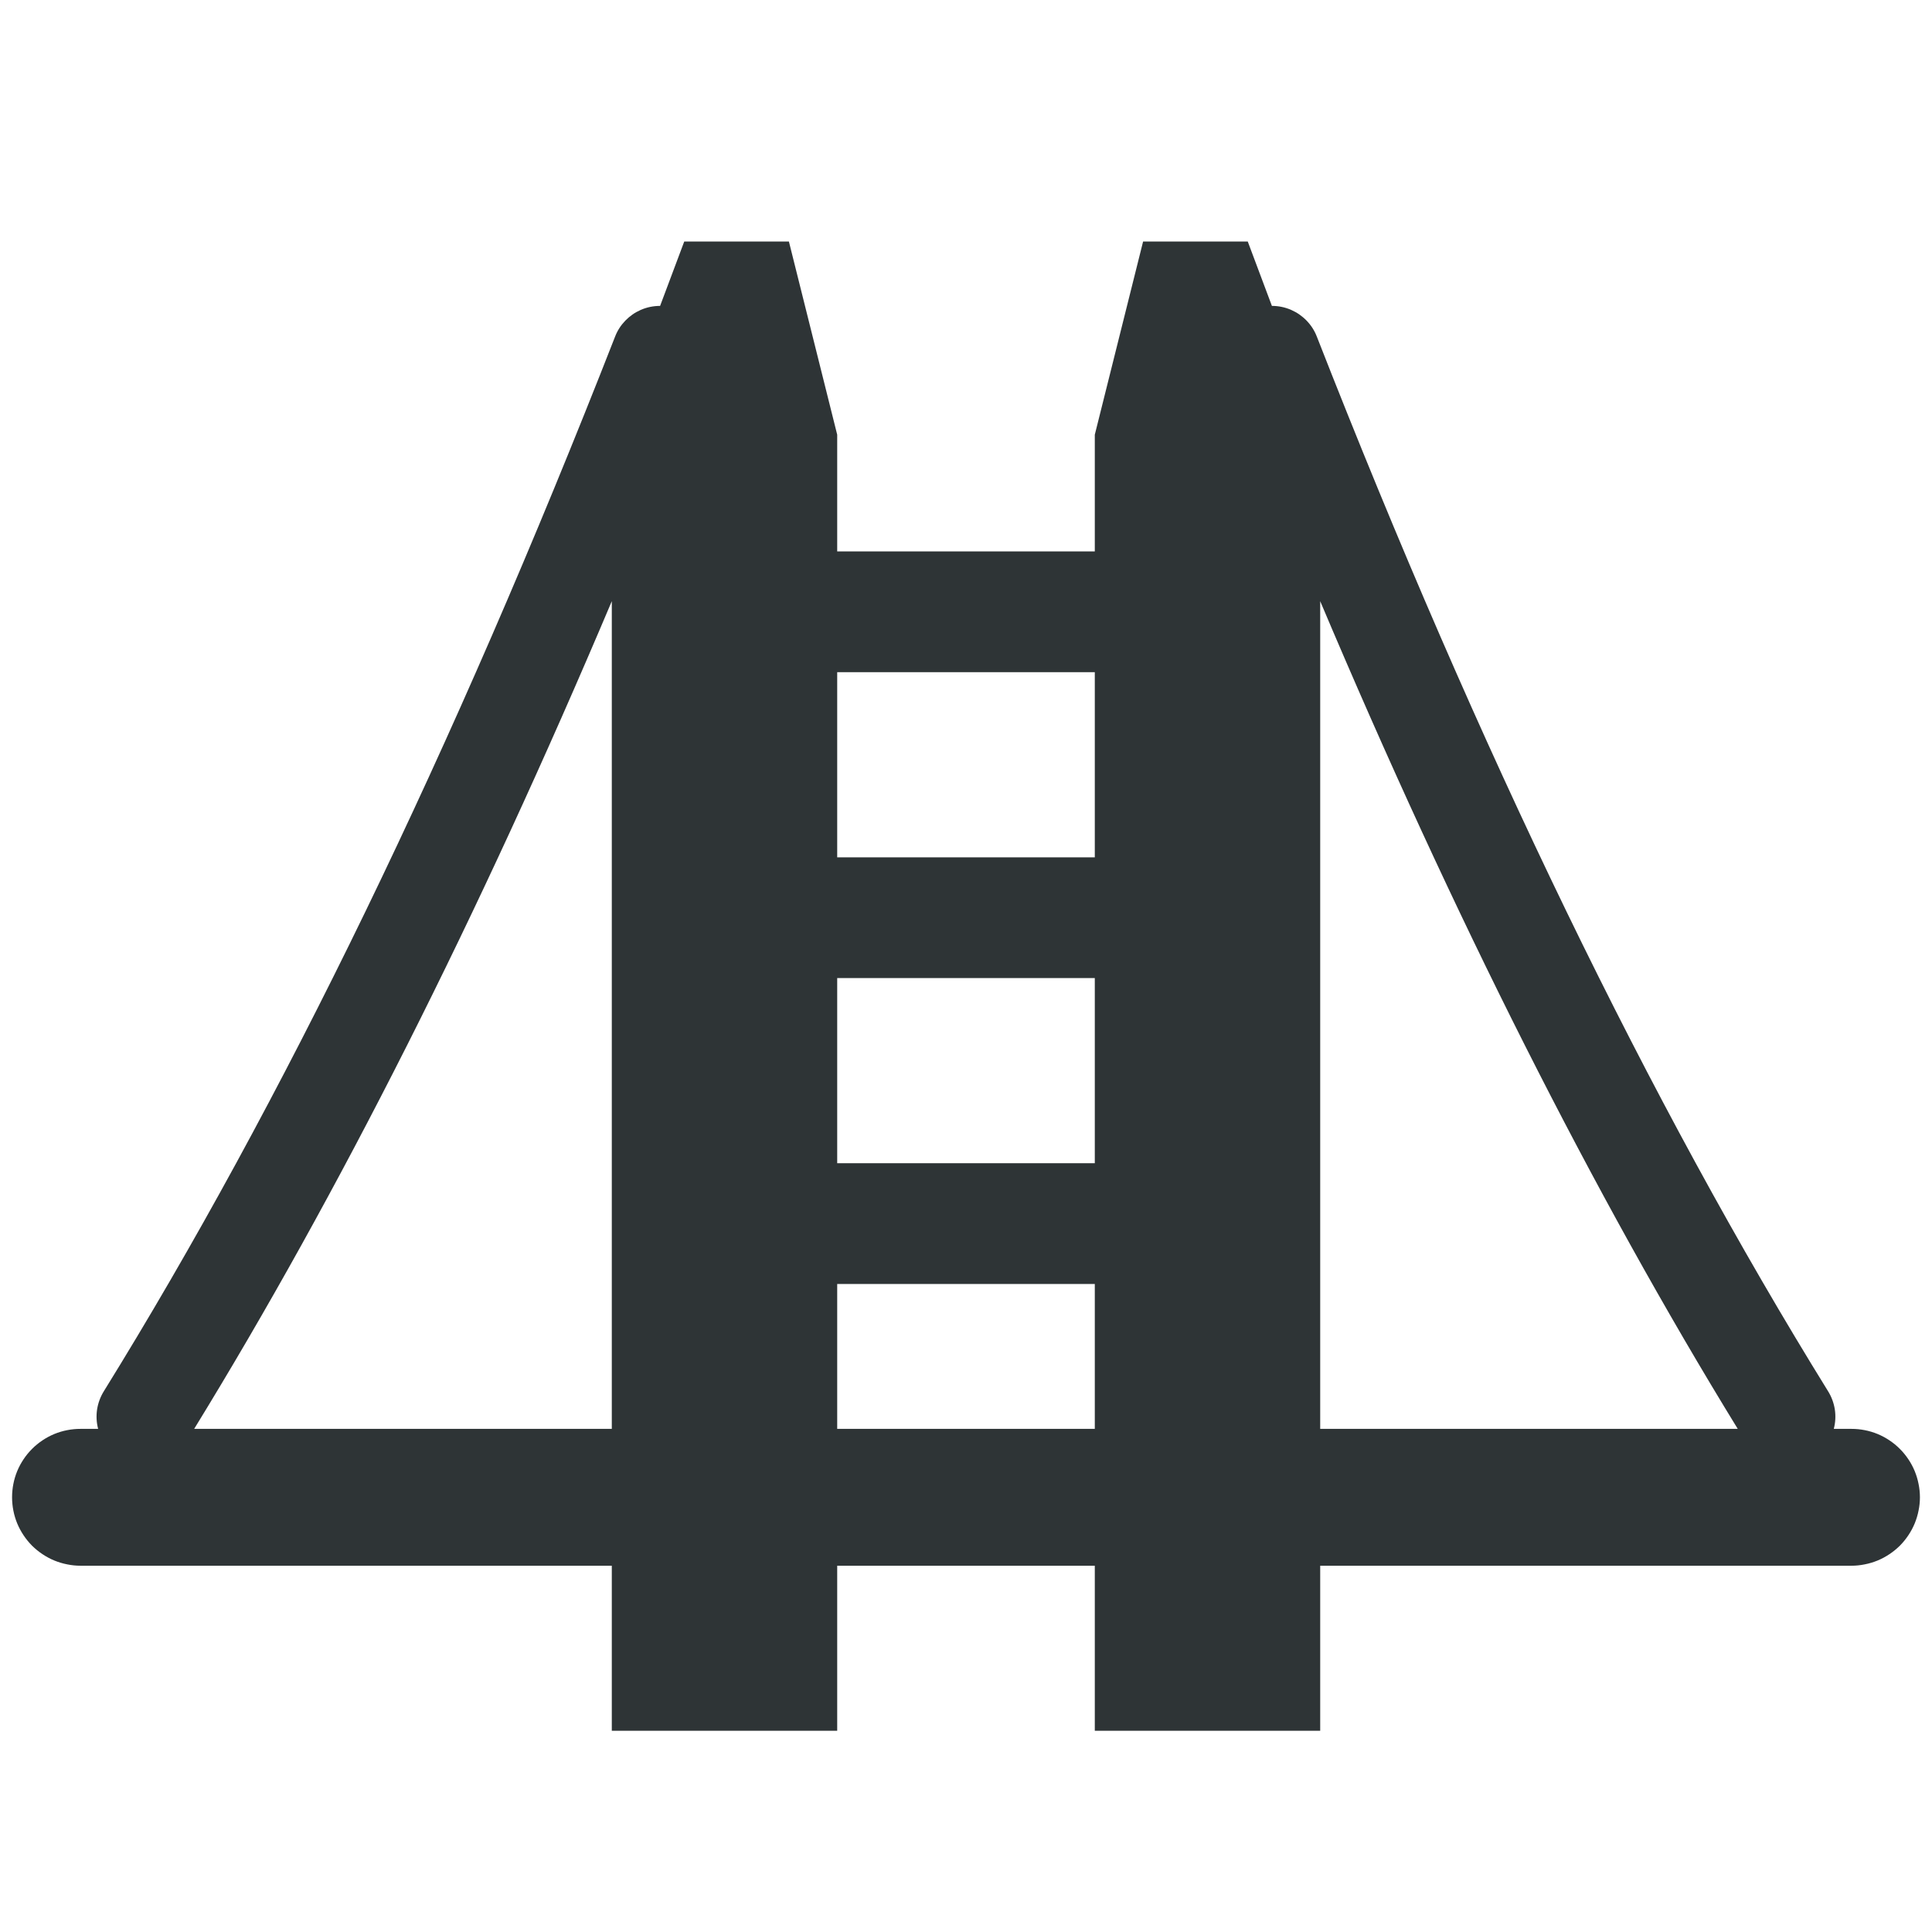
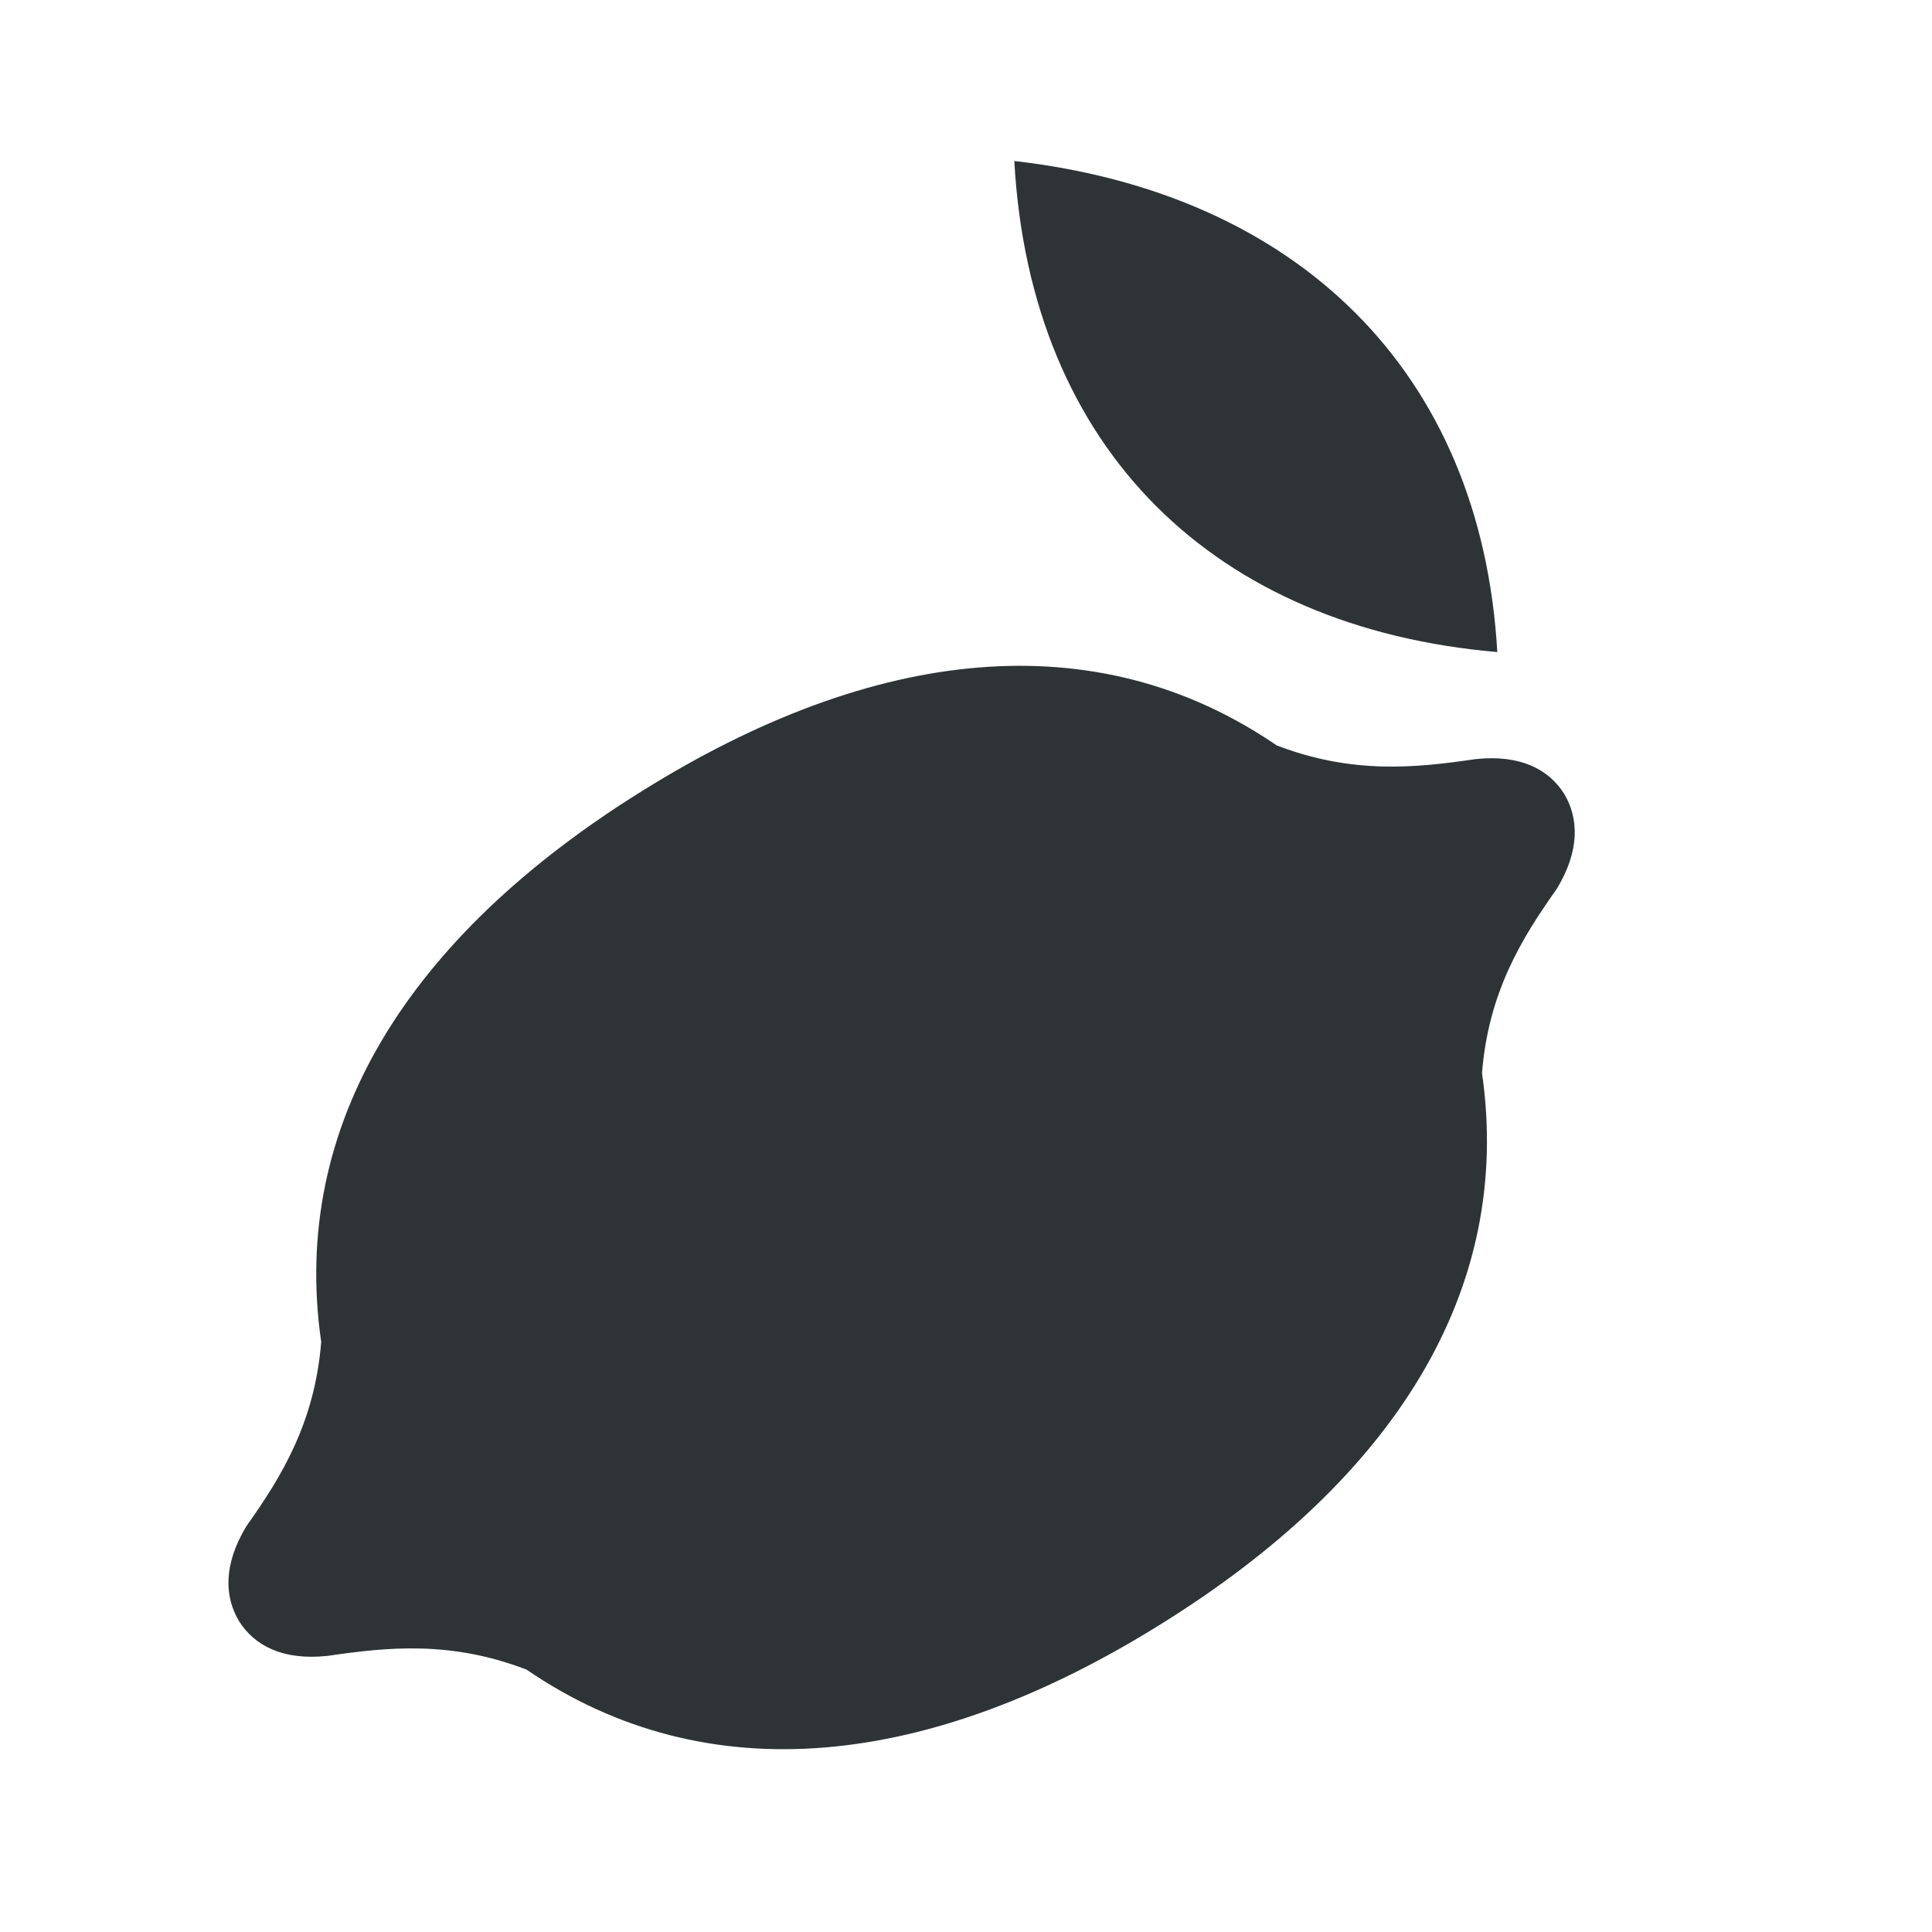
<svg xmlns="http://www.w3.org/2000/svg" viewBox="0 0 24 24">
-   <path fill="#2e3436" fill-rule="evenodd" d="M7.6 21.5L7.6 19.45L1 19.45Q0.916 19.45 0.834 19.433Q0.752 19.417 0.674 19.385Q0.597 19.353 0.527 19.306Q0.458 19.260 0.398 19.201Q0.339 19.141 0.293 19.072Q0.246 19.002 0.214 18.925Q0.182 18.847 0.166 18.765Q0.15 18.683 0.15 18.6Q0.15 18.516 0.166 18.434Q0.182 18.352 0.214 18.274Q0.246 18.197 0.293 18.127Q0.339 18.058 0.398 17.999Q0.458 17.939 0.527 17.893Q0.597 17.846 0.674 17.814Q0.752 17.782 0.834 17.766Q0.916 17.75 1 17.75L1.219 17.75Q1.188 17.631 1.206 17.509Q1.225 17.388 1.289 17.284Q4.617 11.908 7.641 4.181Q7.684 4.070 7.767 3.984Q7.850 3.898 7.959 3.850Q8.074 3.8 8.2 3.8L8.5 3L9.8 3L10.4 5.4L10.4 6.85L13.6 6.85L13.6 5.4L14.2 3L15.5 3L15.8 3.8Q15.925 3.8 16.040 3.850Q16.149 3.898 16.232 3.984Q16.315 4.070 16.358 4.181Q19.382 11.908 22.710 17.284Q22.774 17.388 22.793 17.509Q22.811 17.631 22.780 17.75L23 17.75Q23.083 17.75 23.165 17.766Q23.247 17.782 23.325 17.814Q23.402 17.846 23.472 17.893Q23.541 17.939 23.601 17.999Q23.660 18.058 23.706 18.127Q23.753 18.197 23.785 18.274Q23.817 18.352 23.833 18.434Q23.85 18.516 23.85 18.6Q23.85 18.683 23.833 18.765Q23.817 18.847 23.785 18.925Q23.753 19.002 23.706 19.072Q23.660 19.141 23.601 19.201Q23.541 19.260 23.472 19.306Q23.402 19.353 23.325 19.385Q23.247 19.417 23.165 19.433Q23.083 19.45 23 19.45L16.4 19.45L16.4 21.5L13.6 21.5L13.6 19.45L10.4 19.45L10.4 21.5L7.6 21.5ZM7.6 7.468L7.6 17.75L2.412 17.75Q5.108 13.360 7.6 7.468ZM16.4 7.468Q18.891 13.360 21.587 17.75L16.4 17.75L16.4 7.468ZM13.6 10.65L10.4 10.65L10.4 8.35L13.6 8.35L13.6 10.65ZM13.6 14.45L10.4 14.45L10.4 12.15L13.6 12.15L13.6 14.45ZM13.6 15.95L13.6 17.75L10.4 17.75L10.4 15.95L13.6 15.95Z" />
+   <path fill="#2e3436" fill-rule="evenodd" d="M18.6 8.1C18.4 4.6 16.1 2.4 12.6 2C12.8 5.6 15.1 7.8 18.6 8.1ZM3.06 18.96C2.77 19.44 2.79 19.84 2.97 20.14C3.16 20.44 3.51 20.63 4.07 20.57C4.82 20.46 5.6 20.38 6.54 20.74C8.79 22.28 11.55 21.97 14.43 20.17C17.32 18.37 18.8 16.03 18.41 13.33C18.49 12.33 18.9 11.66 19.34 11.04C19.63 10.56 19.61 10.16 19.43 9.86C19.24 9.56 18.89 9.37 18.33 9.43C17.58 9.54 16.8 9.62 15.86 9.26C13.61 7.72 10.85 8.03 7.97 9.83C5.08 11.63 3.6 13.97 3.99 16.67C3.91 17.67 3.5 18.34 3.06 18.96Z" />
</svg>
